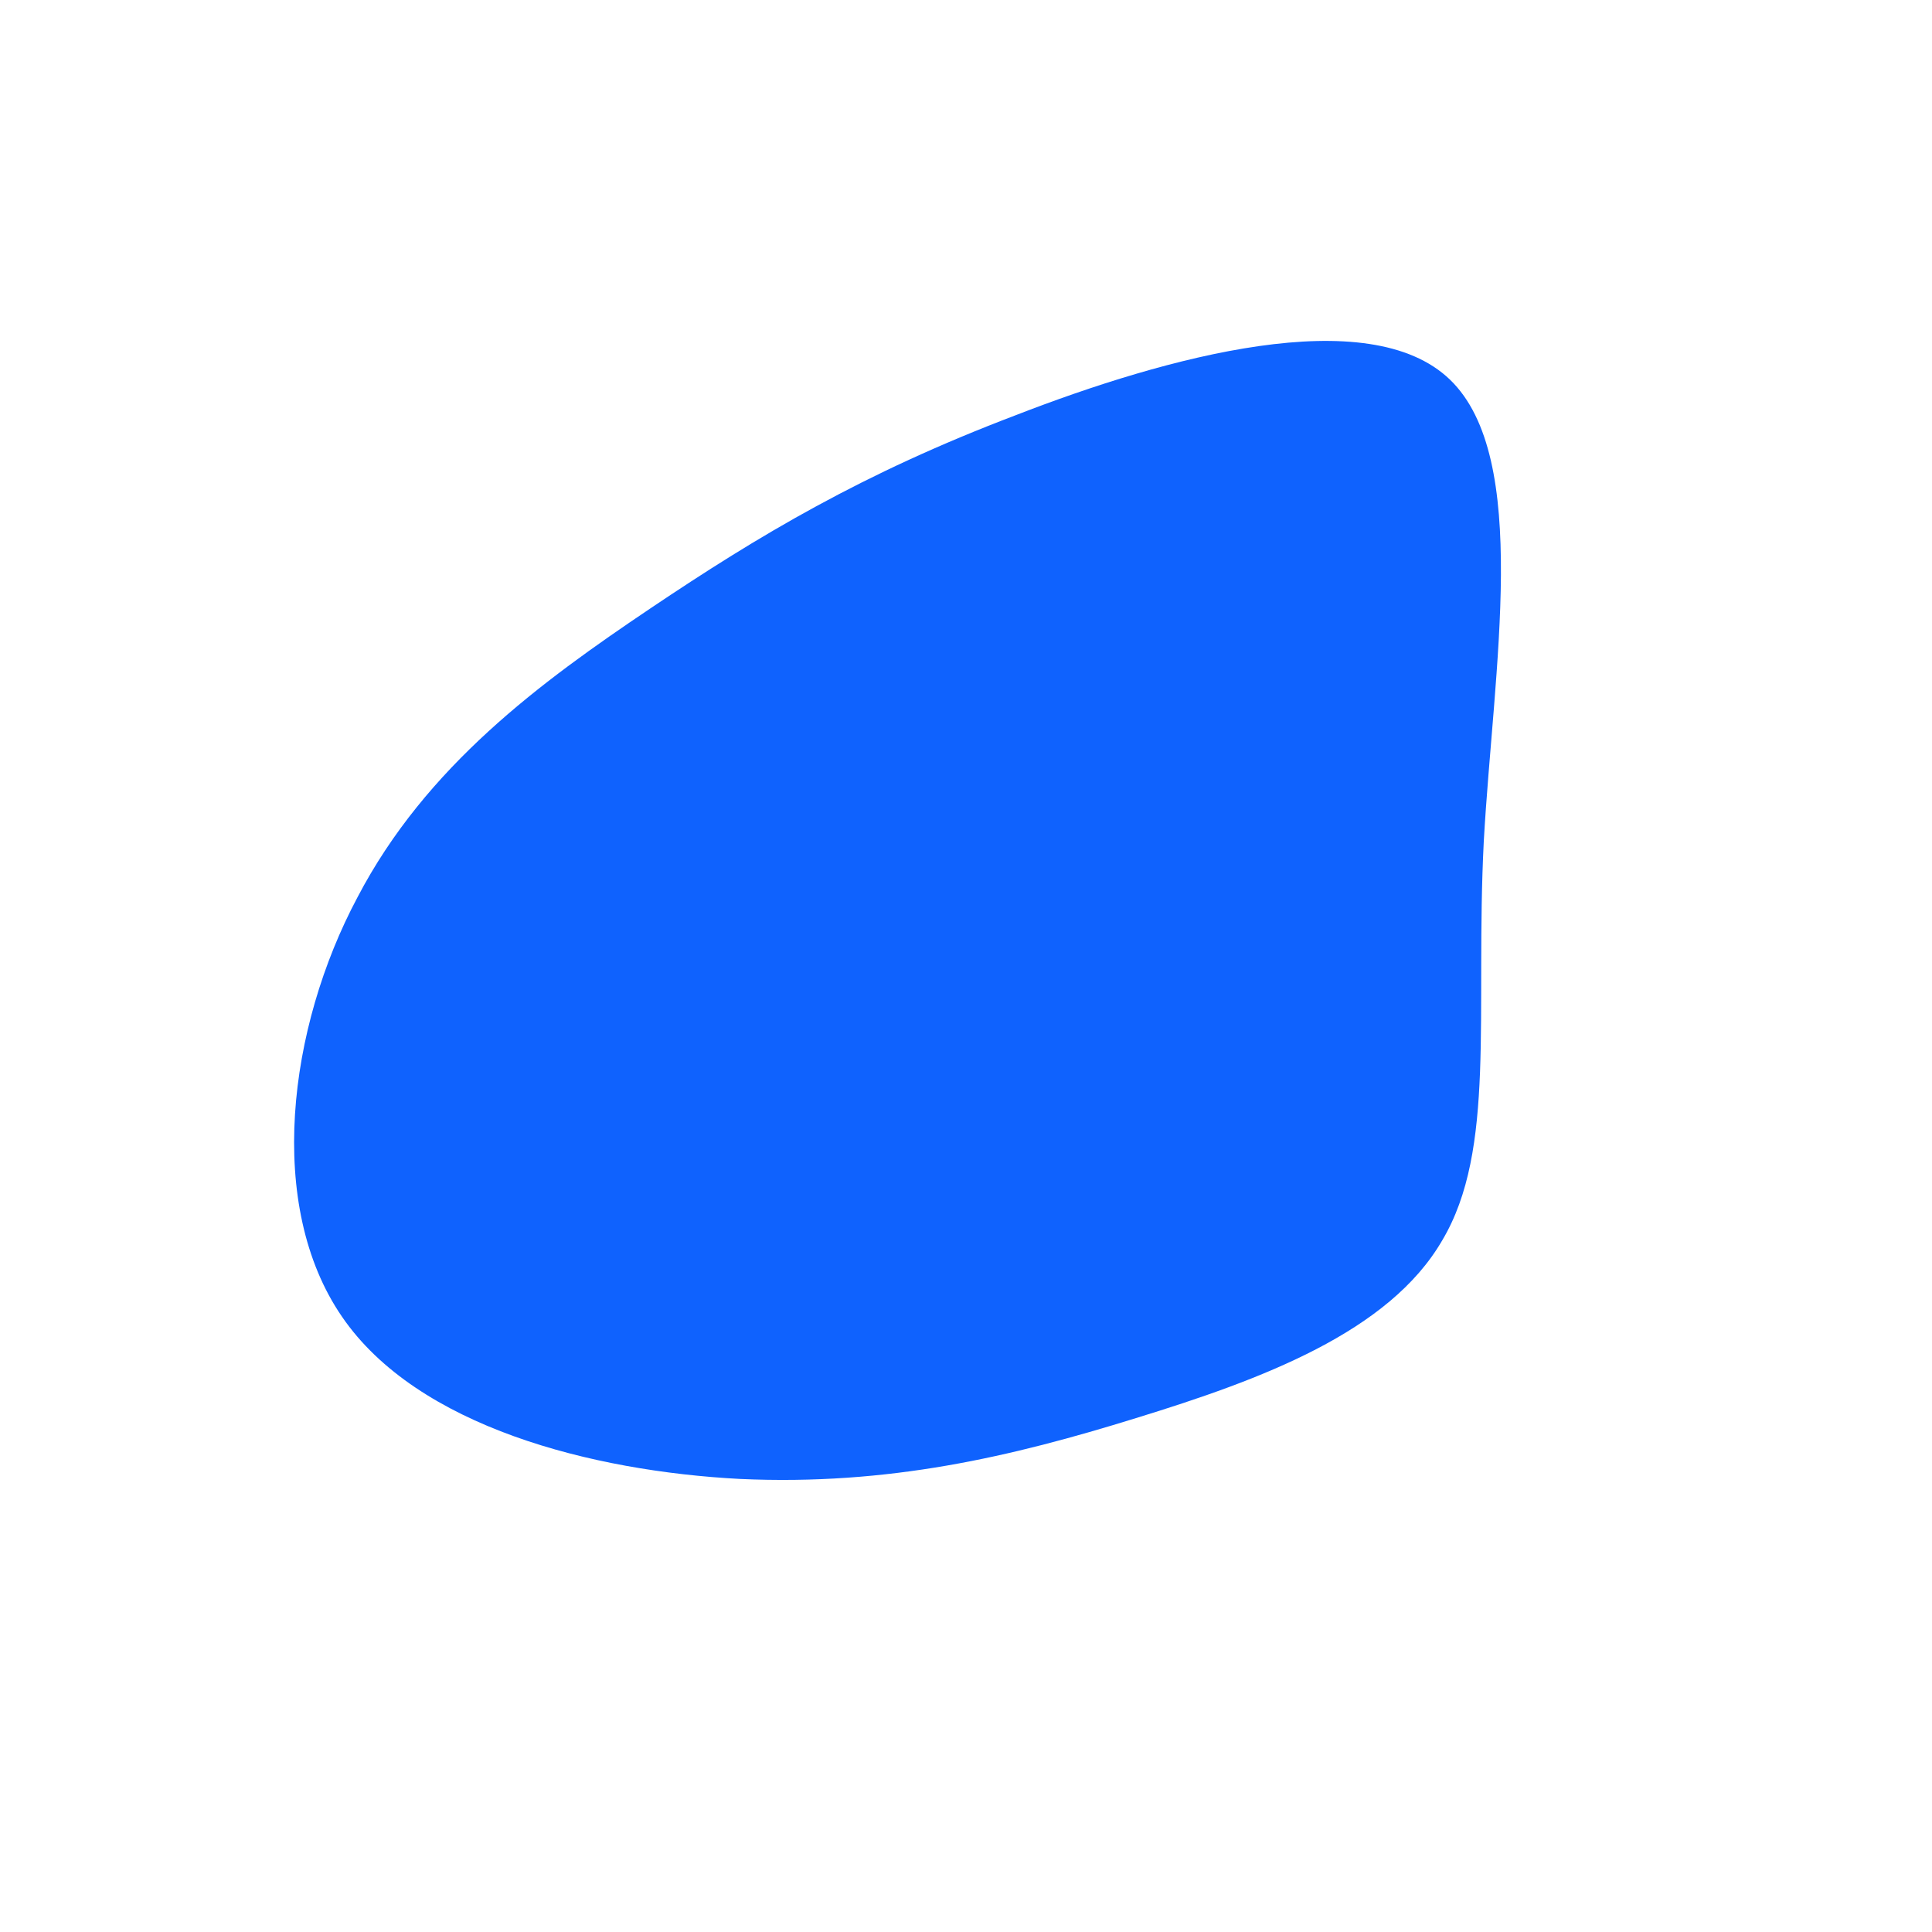
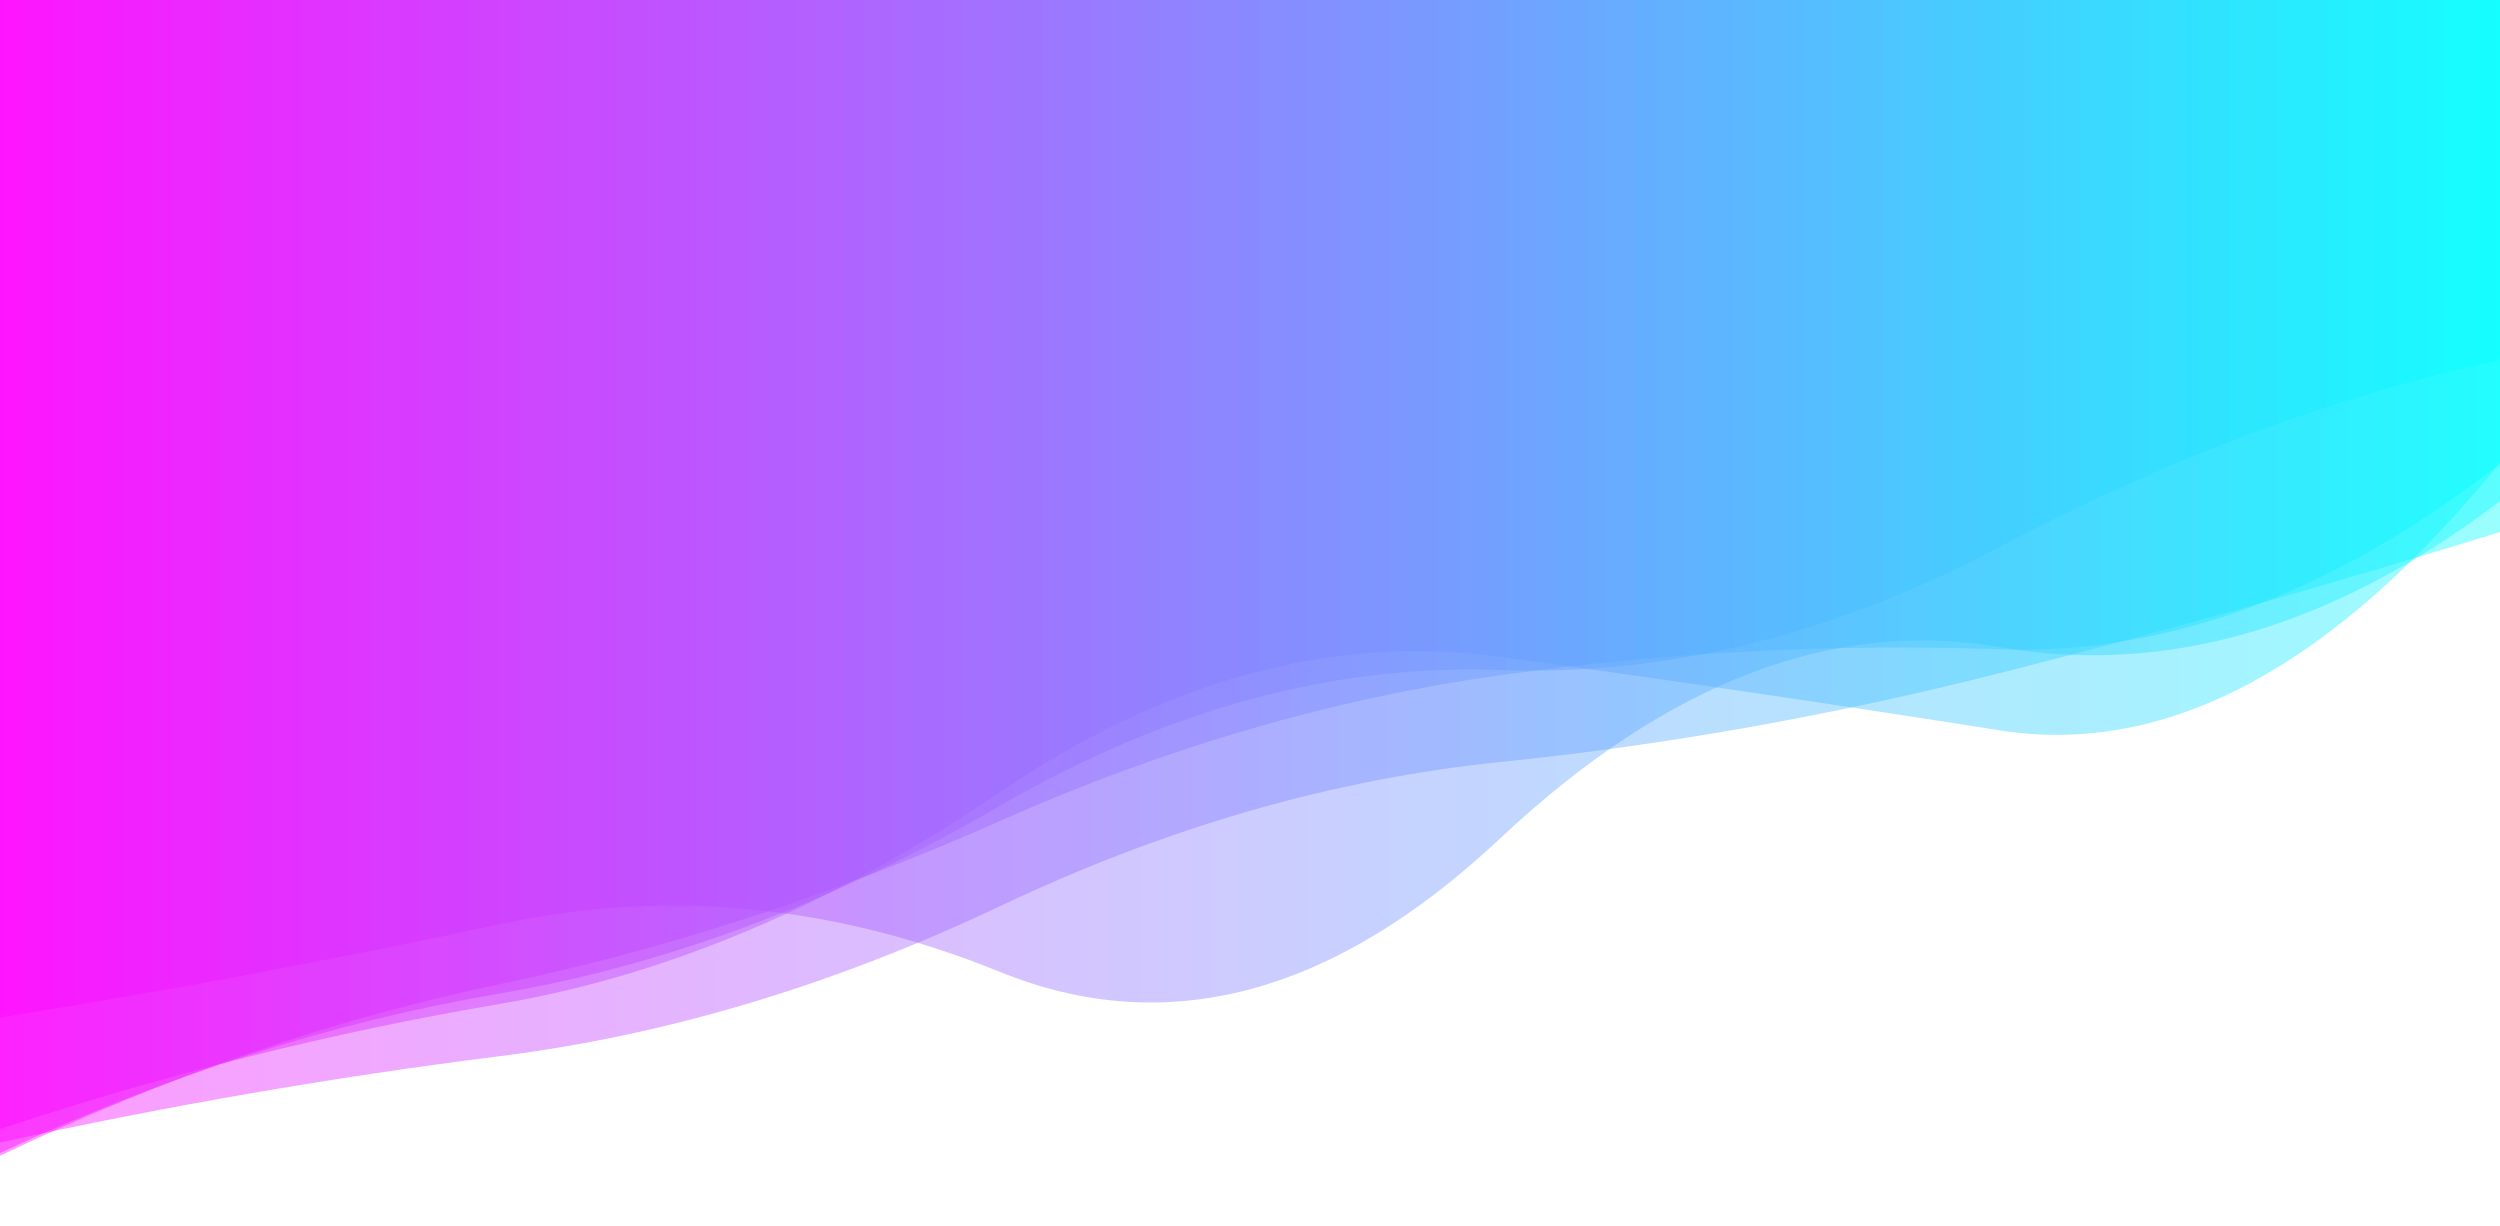
- <svg xmlns="http://www.w3.org/2000/svg" viewBox="0 0 200 200">
-   <path fill="#0F62FE" d="M50.1,-60.7C58.5,-52.6,54.6,-30.8,53.6,-12.9C52.7,5,54.9,19,49.3,28.4C43.8,37.9,30.6,42.8,17.6,46.8C4.7,50.8,-8,53.8,-23.4,53.1C-38.7,52.3,-56.8,47.7,-64.6,36.3C-72.5,24.8,-70.2,6.4,-63,-7.1C-55.9,-20.7,-44,-29.4,-32.7,-37C-21.4,-44.6,-10.7,-51,5.1,-57C20.8,-63.1,41.7,-68.8,50.1,-60.7Z" transform="translate(100 100)" />
+ <svg xmlns="http://www.w3.org/2000/svg" width="1920" height="941" preserveAspectRatio="xMidYMid" viewBox="0 0 1920 941" style="z-index:1;display:block;background-color:rgb(255, 255, 255);animation-play-state:paused">
+   <g transform="translate(960,470.5) scale(1,1) translate(-960,-470.5)" style="animation-play-state:paused">
+     <linearGradient id="lg-0.017347915161019856" x1="0" x2="1" y1="0" y2="0" style="animation-play-state:paused">
+       <stop stop-color="#ff00ff" offset="0" style="animation-play-state:paused" />
+       <stop stop-color="#00ffff" offset="1" style="animation-play-state:paused" />
+     </linearGradient>
+     <path d="M 0 0 L 0 781.439 Q 192 750.894 384 709.73 T 768 746.431 T 1152 644.002 T 1536 497.021 T 1920 384.883 L 1920 0 Z" fill="url(#lg-0.017347915161019856)" opacity="0.4" style="opacity:0.4;animation-play-state:paused" />
+     <path d="M 0 0 L 0 877.481 Q 192 835.228 384 811.116 T 768 695.932 T 1152 585.255 T 1536 516.897 T 1920 408.601 L 1920 0 Z" fill="url(#lg-0.017347915161019856)" opacity="0.4" style="opacity:0.4;animation-play-state:paused" />
+     <path d="M 0 0 L 0 885.516 Q 192 795.677 384 762.948 T 768 618.894 T 1152 514.561 T 1536 419.925 T 1920 276.372 L 1920 0 Z" fill="url(#lg-0.017347915161019856)" opacity="0.4" style="opacity:0.4;animation-play-state:paused" />
+     <path d="M 0 0 L 0 867.069 Q 192 803.536 384 770.968 T 768 608.355 T 1152 504.476 T 1536 560.928 T 1920 355.446 L 1920 0 Z" fill="url(#lg-0.017347915161019856)" opacity="0.4" style="opacity:0.4;animation-play-state:paused" />
+     <path d="M 0 0 L 0 887.591 Q 192 795.83 384 755.775 T 768 630.494 T 1152 518.594 T 1536 498.671 T 1920 356.196 L 1920 0 Z" fill="url(#lg-0.017347915161019856)" opacity="0.4" style="opacity:0.4;animation-play-state:paused" />
+   </g>
</svg>
